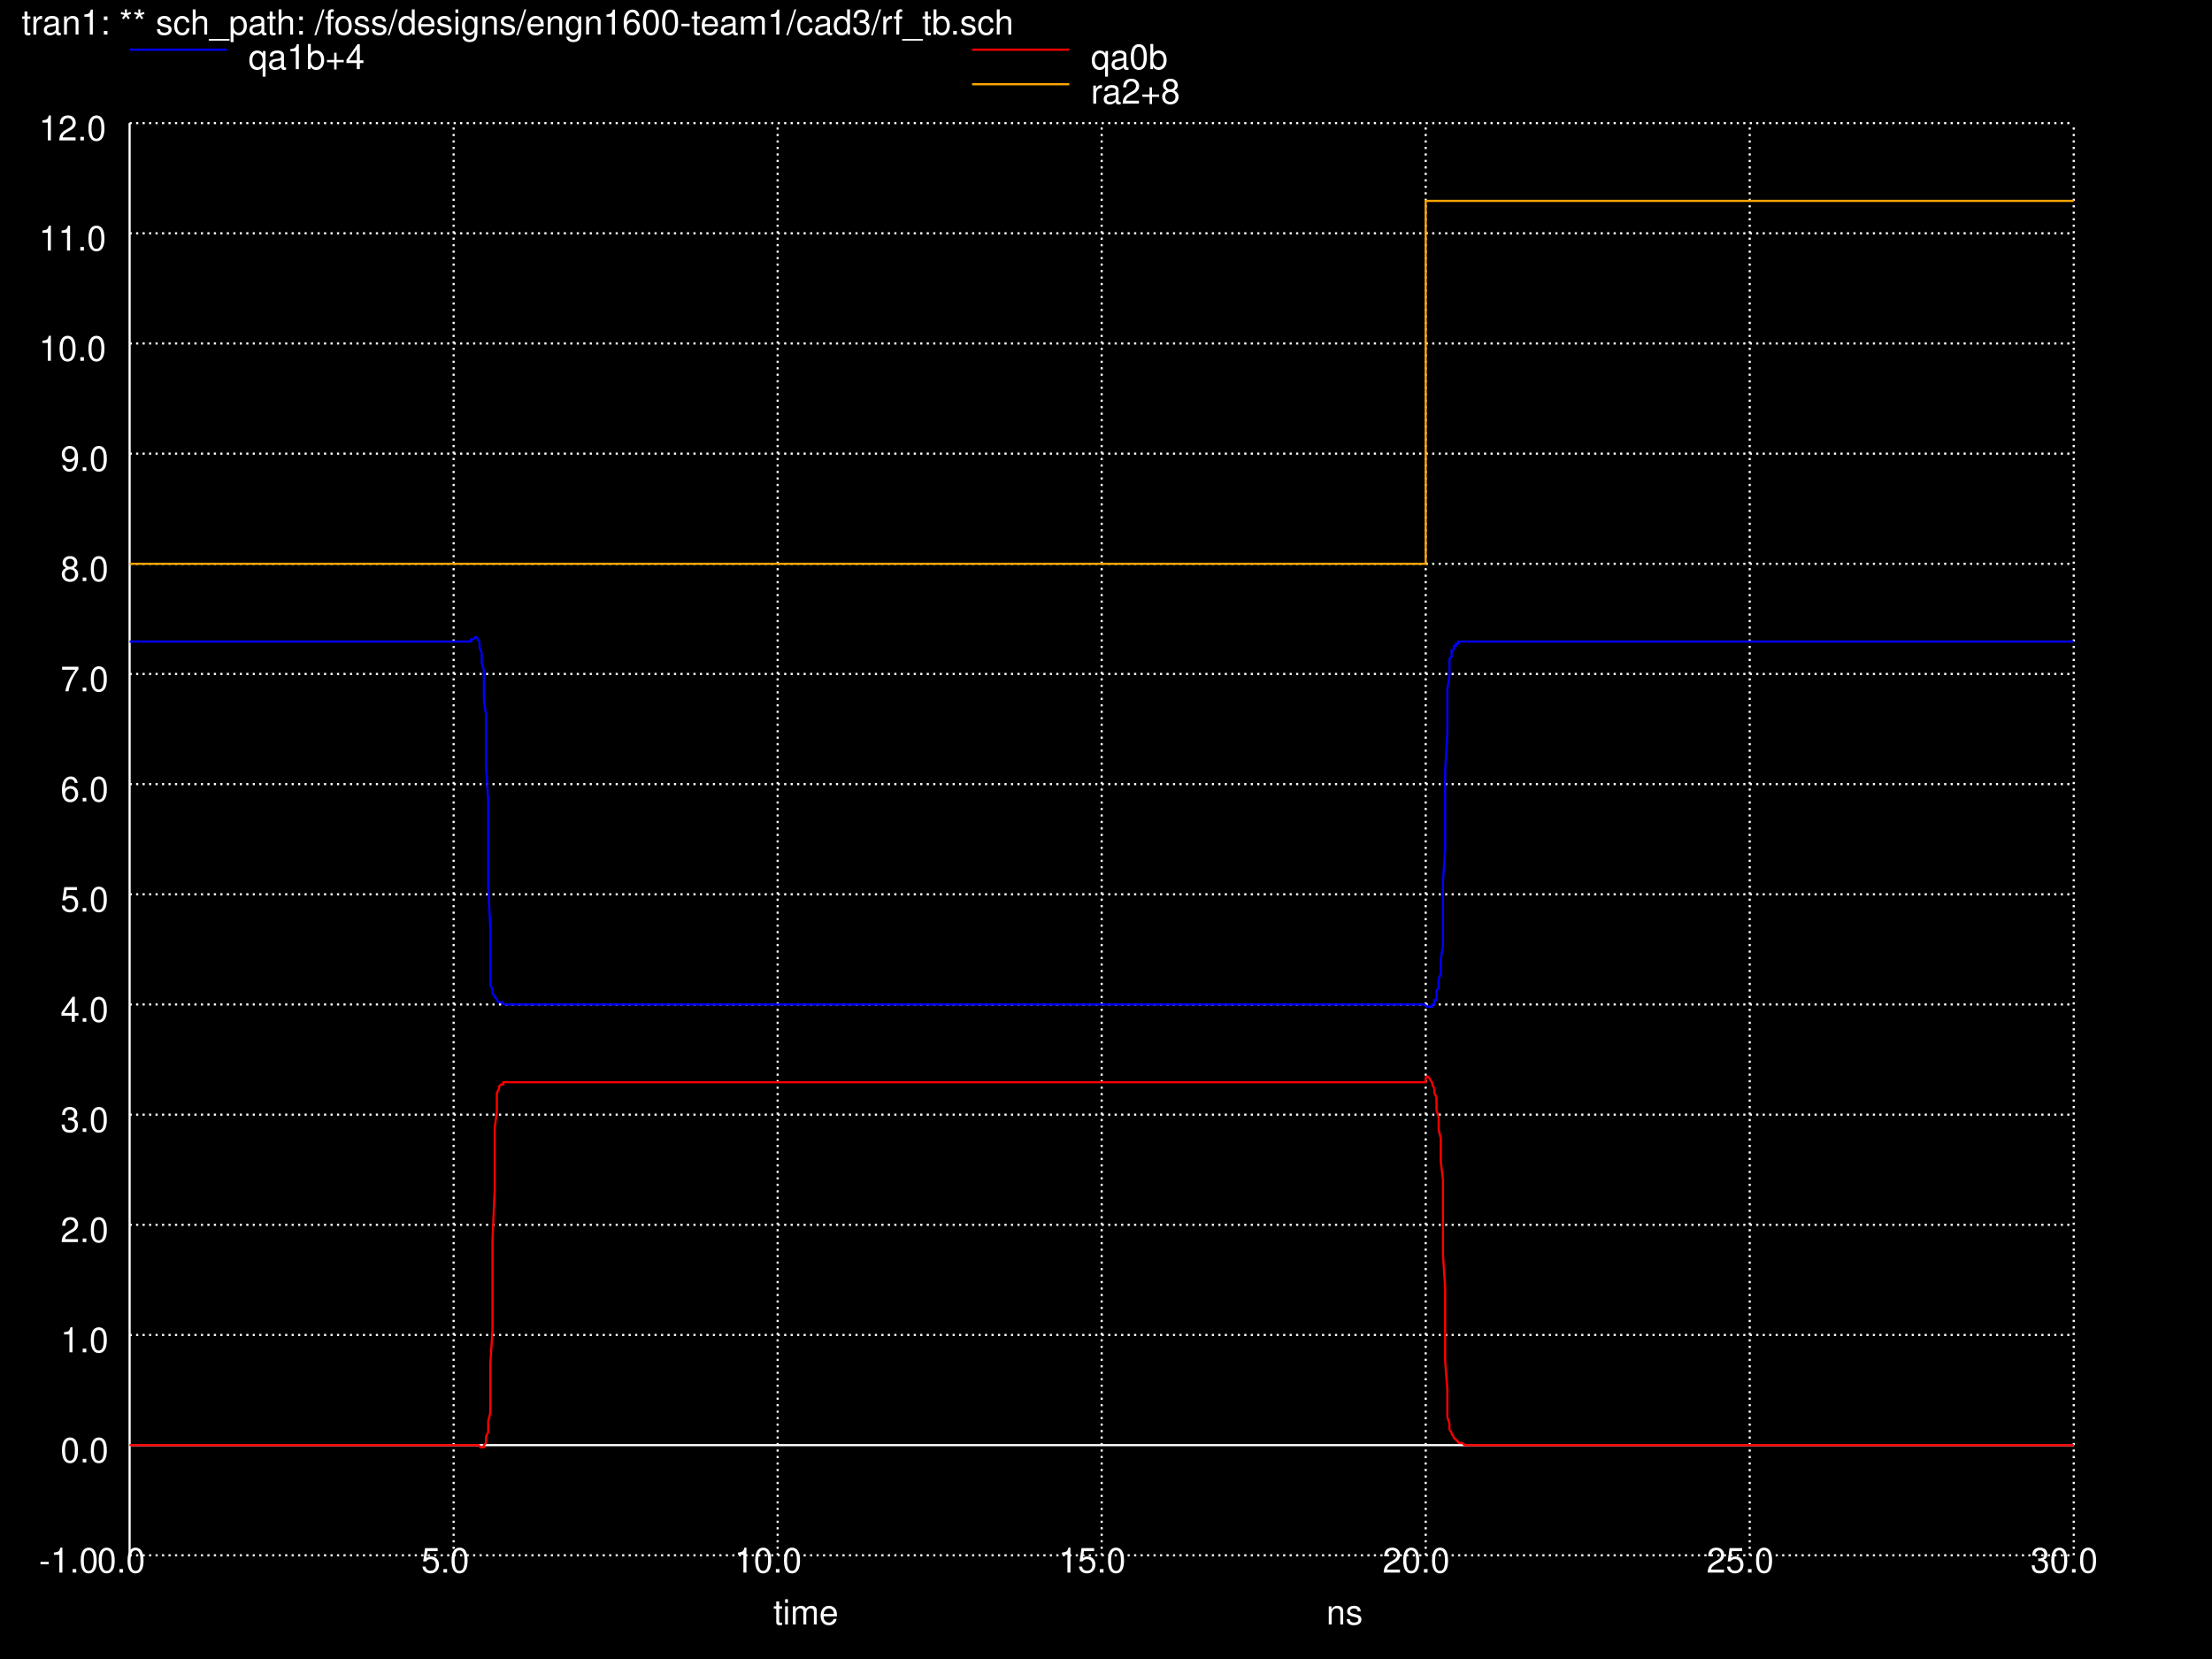
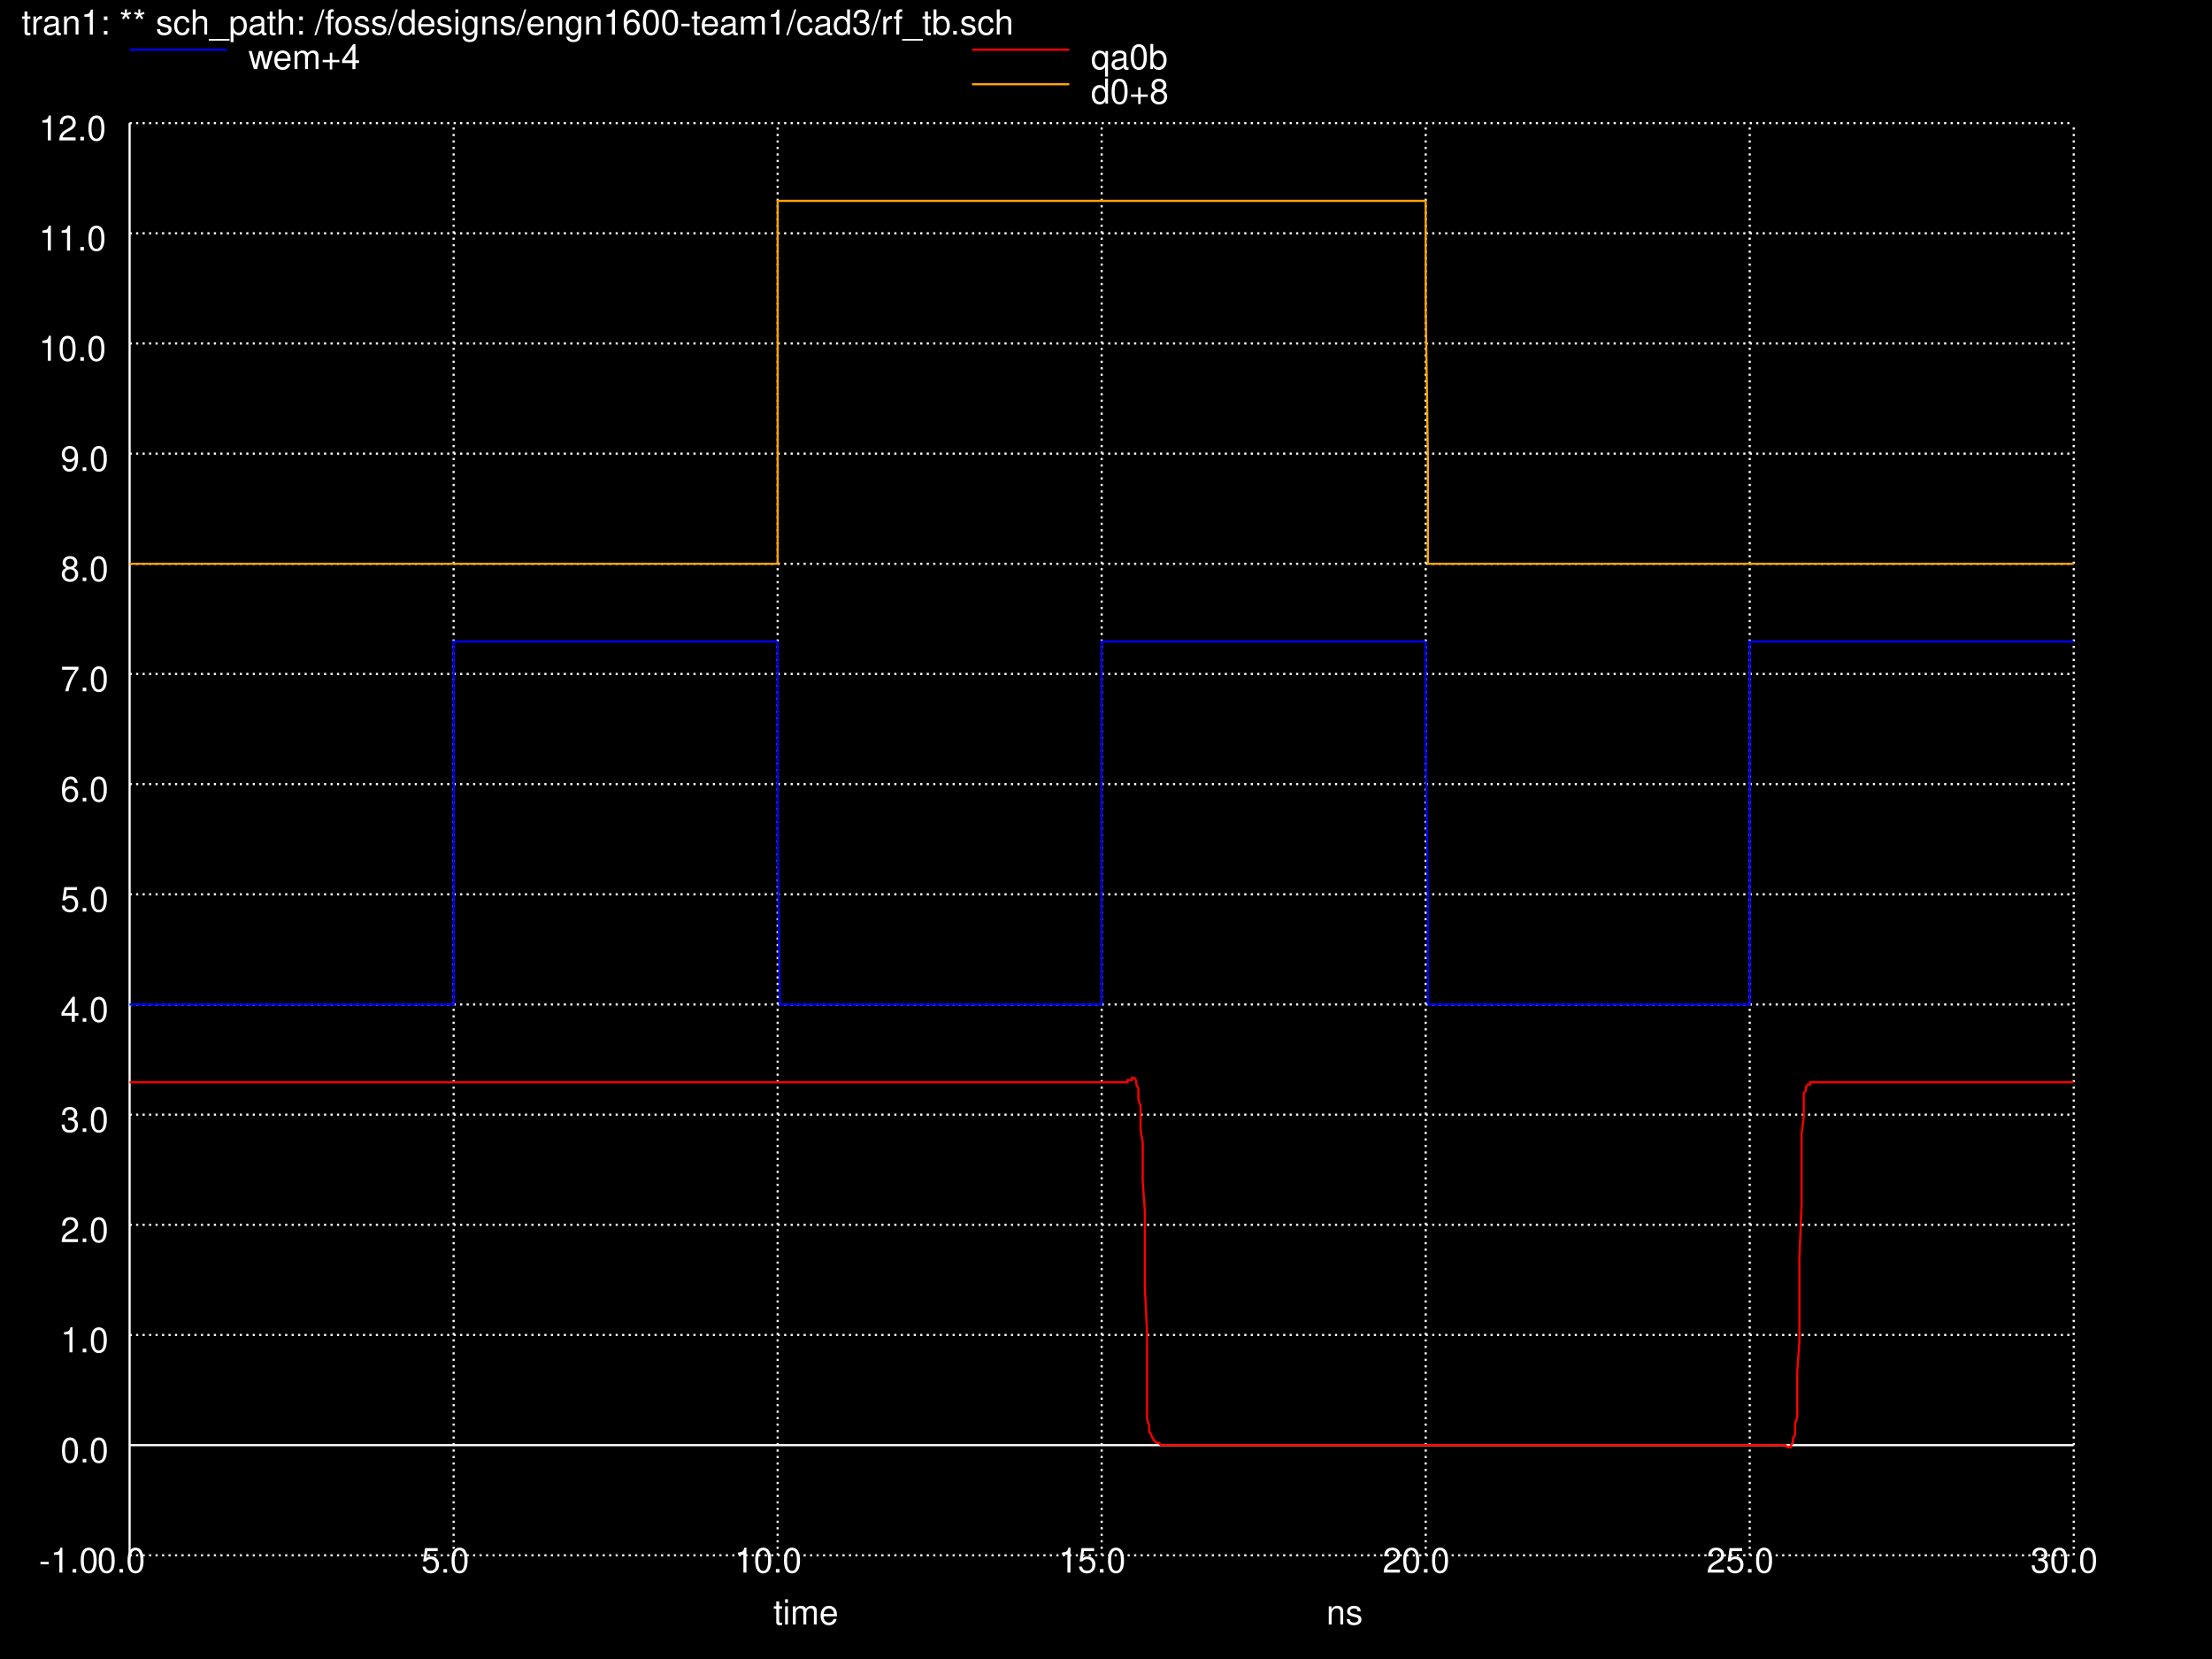
<svg xmlns="http://www.w3.org/2000/svg" version="1.1" width="100%" height="100%" viewBox="0 0 1024 768" style="fill: none; font-family: Helvetica;  font: Helvetica; ">
  <rect x="0" y="0" width="1024" height="768" fill="black" stroke="none" />
  <text stroke="none" fill="white" font-size="16" x="358" y="752">
time
</text>
  <text stroke="none" fill="white" font-size="16" x="10" y="16">
tran1: ** sch_path: /foss/designs/engn1600-team1/cad3/rf_tb.sch
</text>
  <path stroke="white" d="M60 720l0 -663" />
  <text stroke="none" fill="white" font-size="16" x="45" y="728">
0.0
</text>
  <path stroke="white" stroke-dasharray="1,2" d="M210 720l0 -663" />
  <text stroke="none" fill="white" font-size="16" x="195" y="728">
5.0
</text>
  <path stroke="white" stroke-dasharray="1,2" d="M360 720l0 -663" />
  <text stroke="none" fill="white" font-size="16" x="340" y="728">
10.0
</text>
  <path stroke="white" stroke-dasharray="1,2" d="M510 720l0 -663" />
  <text stroke="none" fill="white" font-size="16" x="490" y="728">
15.0
</text>
  <path stroke="white" stroke-dasharray="1,2" d="M660 720l0 -663" />
  <text stroke="none" fill="white" font-size="16" x="640" y="728">
20.0
</text>
  <path stroke="white" stroke-dasharray="1,2" d="M810 720l0 -663" />
  <text stroke="none" fill="white" font-size="16" x="790" y="728">
25.0
</text>
  <path stroke="white" stroke-dasharray="1,2" d="M960 720l0 -663" />
  <text stroke="none" fill="white" font-size="16" x="940" y="728">
30.0
</text>
  <text stroke="none" fill="white" font-size="16" x="614" y="752">
ns
</text>
  <path stroke="white" stroke-dasharray="1,2" d="M60 720l900 0" />
  <text stroke="none" fill="white" font-size="16" x="18" y="728">
-1.0
</text>
  <path stroke="white" d="M60 669l900 0" />
  <text stroke="none" fill="white" font-size="16" x="28" y="677">
0.0
</text>
  <path stroke="white" stroke-dasharray="1,2" d="M60 618l900 0" />
  <text stroke="none" fill="white" font-size="16" x="28" y="626">
1.0
</text>
  <path stroke="white" stroke-dasharray="1,2" d="M60 567l900 0" />
  <text stroke="none" fill="white" font-size="16" x="28" y="575">
2.0
</text>
  <path stroke="white" stroke-dasharray="1,2" d="M60 516l900 0" />
  <text stroke="none" fill="white" font-size="16" x="28" y="524">
3.0
</text>
  <path stroke="white" stroke-dasharray="1,2" d="M60 465l900 0" />
  <text stroke="none" fill="white" font-size="16" x="28" y="473">
4.0
</text>
  <path stroke="white" stroke-dasharray="1,2" d="M60 414l900 0" />
  <text stroke="none" fill="white" font-size="16" x="28" y="422">
5.0
</text>
  <path stroke="white" stroke-dasharray="1,2" d="M60 363l900 0" />
  <text stroke="none" fill="white" font-size="16" x="28" y="371">
6.0
</text>
  <path stroke="white" stroke-dasharray="1,2" d="M60 312l900 0" />
  <text stroke="none" fill="white" font-size="16" x="28" y="320">
7.0
</text>
  <path stroke="white" stroke-dasharray="1,2" d="M60 261l900 0" />
  <text stroke="none" fill="white" font-size="16" x="28" y="269">
8.0
</text>
  <path stroke="white" stroke-dasharray="1,2" d="M60 210l900 0" />
  <text stroke="none" fill="white" font-size="16" x="28" y="218">
9.0
</text>
  <path stroke="white" stroke-dasharray="1,2" d="M60 159l900 0" />
  <text stroke="none" fill="white" font-size="16" x="18" y="167">
10.0
</text>
  <path stroke="white" stroke-dasharray="1,2" d="M60 108l900 0" />
  <text stroke="none" fill="white" font-size="16" x="18" y="116">
11.0
</text>
  <path stroke="white" stroke-dasharray="1,2" d="M60 57l900 0" />
  <text stroke="none" fill="white" font-size="16" x="18" y="65">
12.0
</text>
  <text stroke="none" fill="white" font-size="16" x="10" y="32">
     
</text>
  <path stroke="red" d="M450 23l45 0" />
  <text stroke="none" fill="white" font-size="16" x="505" y="32">
qa0b
</text>
-   <path stroke="red" d="M60 669l162 0M222 670l0 -1M222 670l2 0 0 -1 1 -1 0 -3 1 -2 0 -5 1 -4 0 -23 1 -15 0 -42 1 -23 0 -29 1 -7 0 -9 1 -2 0 -1 1 -1 1 0 0 -1 427 0 0 -2 1 -1M661 499l0 -1M661 499l1 0M662 500l0 -1M662 500l1 1M663 502l0 -1M663 502l1 2" />
-   <path stroke="red" d="M664 506l0 -2M664 506l1 2M665 514l0 -6M665 514l1 3M666 523l0 -6M666 523l1 4M667 538l0 -11M667 538l1 8M668 581l0 -35M668 581l1 15M669 630l0 -34M669 630l1 13M670 656l0 -13M670 656l1 3M671 662l0 -3M671 662l1 1M672 664l0 -1" />
-   <path stroke="red" d="M672 664l1 1M673 666l0 -1M673 666l1 0M674 667l0 -1M674 667l1 0M675 668l0 -1M675 668l2 0 1 1 282 0" />
+   <path stroke="red" d="M60 501l462 0 0 -1 2 0 0 -1 1 0 1 1M526 502l0 -2M526 502l1 2M527 509l0 -5M527 509l1 3M528 523l0 -11M528 523l1 6M529 547l0 -18M529 547l1 14M530 596l0 -35M530 596l1 21M531 657l0 -40M531 657l1 3M532 663l0 -3M532 663l1 1M533 665l0 -1" />
+   <path stroke="red" d="M533 665l1 1M534 667l0 -1M534 667l1 0M535 668l0 -1M535 668l2 0M537 669l0 -1M537 669l290 0M827 670l0 -1M827 670l2 0 0 -1 1 -1 0 -2 1 -2 0 -5 1 -3 0 -21 1 -14 0 -39 1 -24 0 -33 1 -8 0 -11 1 -1 0 -2 1 -1 1 0 0 -1 122 0" />
  <path stroke="blue" d="M60 23l45 0" />
  <text stroke="none" fill="white" font-size="16" x="115" y="32">
- qa1b+4
+ wem+4
</text>
-   <path stroke="blue" d="M60 297l158 0 0 -1 1 0 1 -1 1 0M221 296l0 -1M221 296l1 1M222 300l0 -3M222 300l1 2M223 307l0 -5M223 307l1 3M224 324l0 -14M224 324l1 7M225 355l0 -24M225 355l1 16M226 410l0 -39M226 410l1 20M227 456l0 -26M227 456l1 2M228 460l0 -2" />
-   <path stroke="blue" d="M228 460l1 1M229 462l0 -1M229 462l1 0M230 463l0 -1M230 463l1 1 2 0M233 465l0 -1M233 465l427 0M660 466l0 -1M660 466l3 0 0 -1 1 0 0 -2 1 0 0 -4 1 -2 0 -4 1 -2 0 -7 1 -6 0 -30 1 -15 0 -36 1 -18 0 -20 1 -6 0 -8 1 -1 0 -3 1 0" />
-   <path stroke="blue" d="M673 301l0 -2 1 0 0 -1 1 0 0 -1 285 0" />
+   <path stroke="blue" d="M60 465l150 0 0 -168 150 0M360 391l0 -94M360 391l1 74 149 0 0 -168 150 0M660 347l0 -50M660 347l1 68M661 465l0 -50M661 465l149 0 0 -168 150 0" />
  <path stroke="#FFA500" d="M450 39l45 0" />
  <text stroke="none" fill="white" font-size="16" x="505" y="48">
- ra2+8
+ d0+8
</text>
-   <path stroke="#FFA500" d="M60 261l600 0 0 -168 300 0" />
+   <path stroke="#FFA500" d="M60 261l300 0 0 -168 300 0M660 143l0 -50M660 143l1 68M661 261l0 -50M661 261l299 0" />
</svg>
